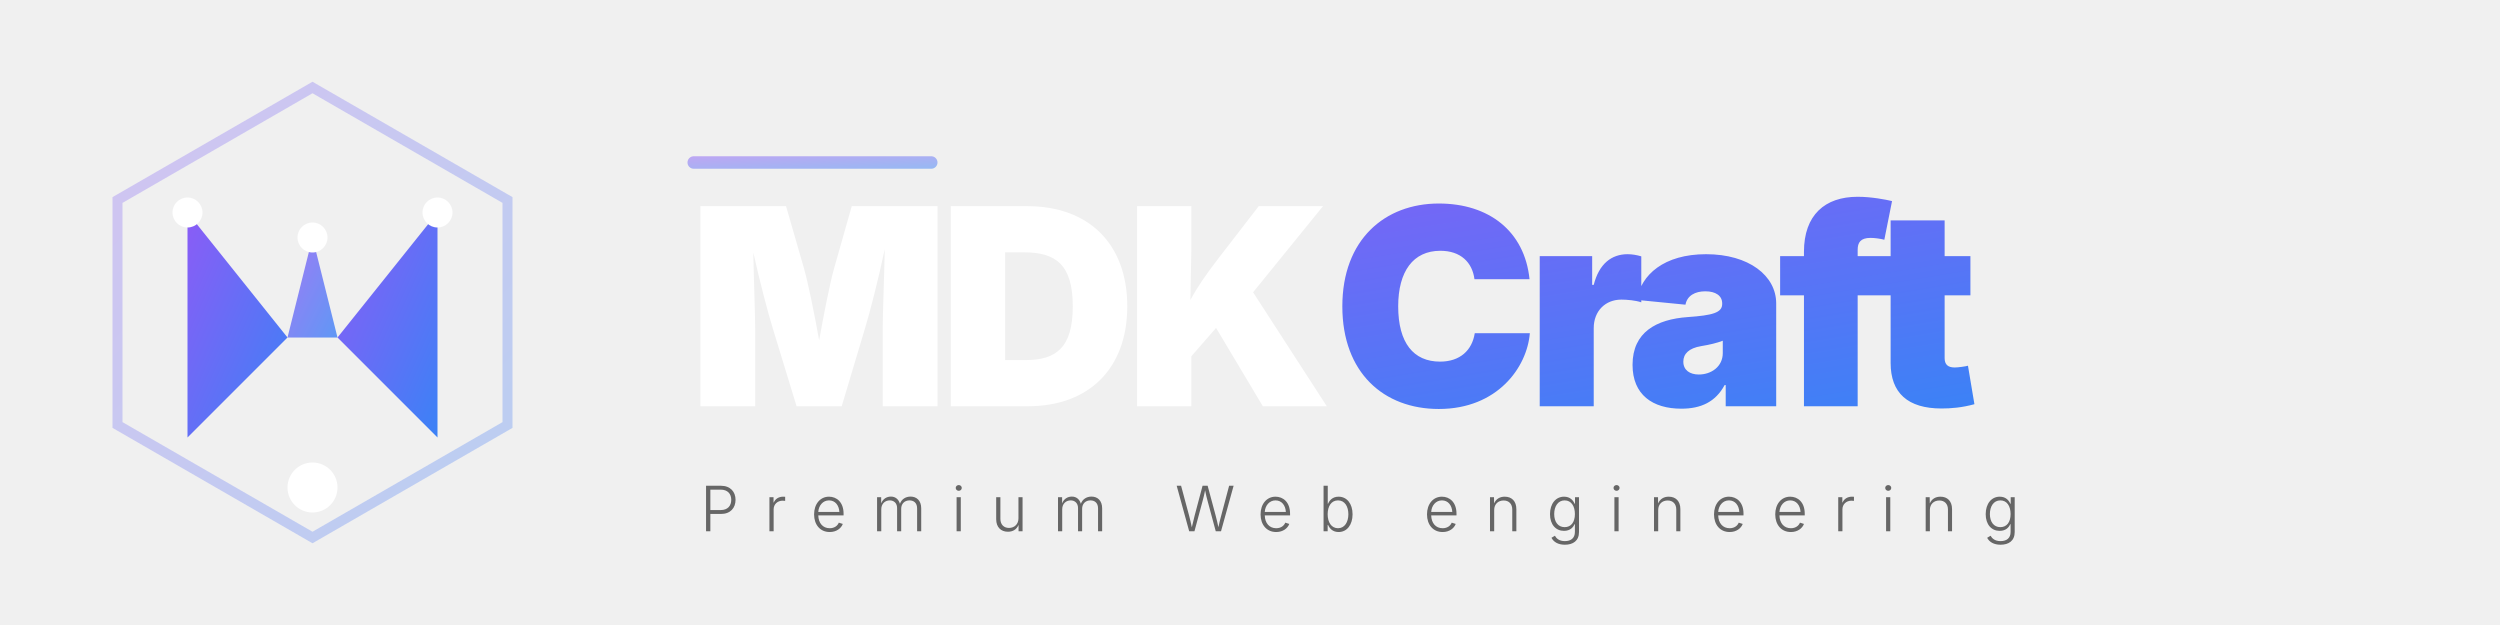
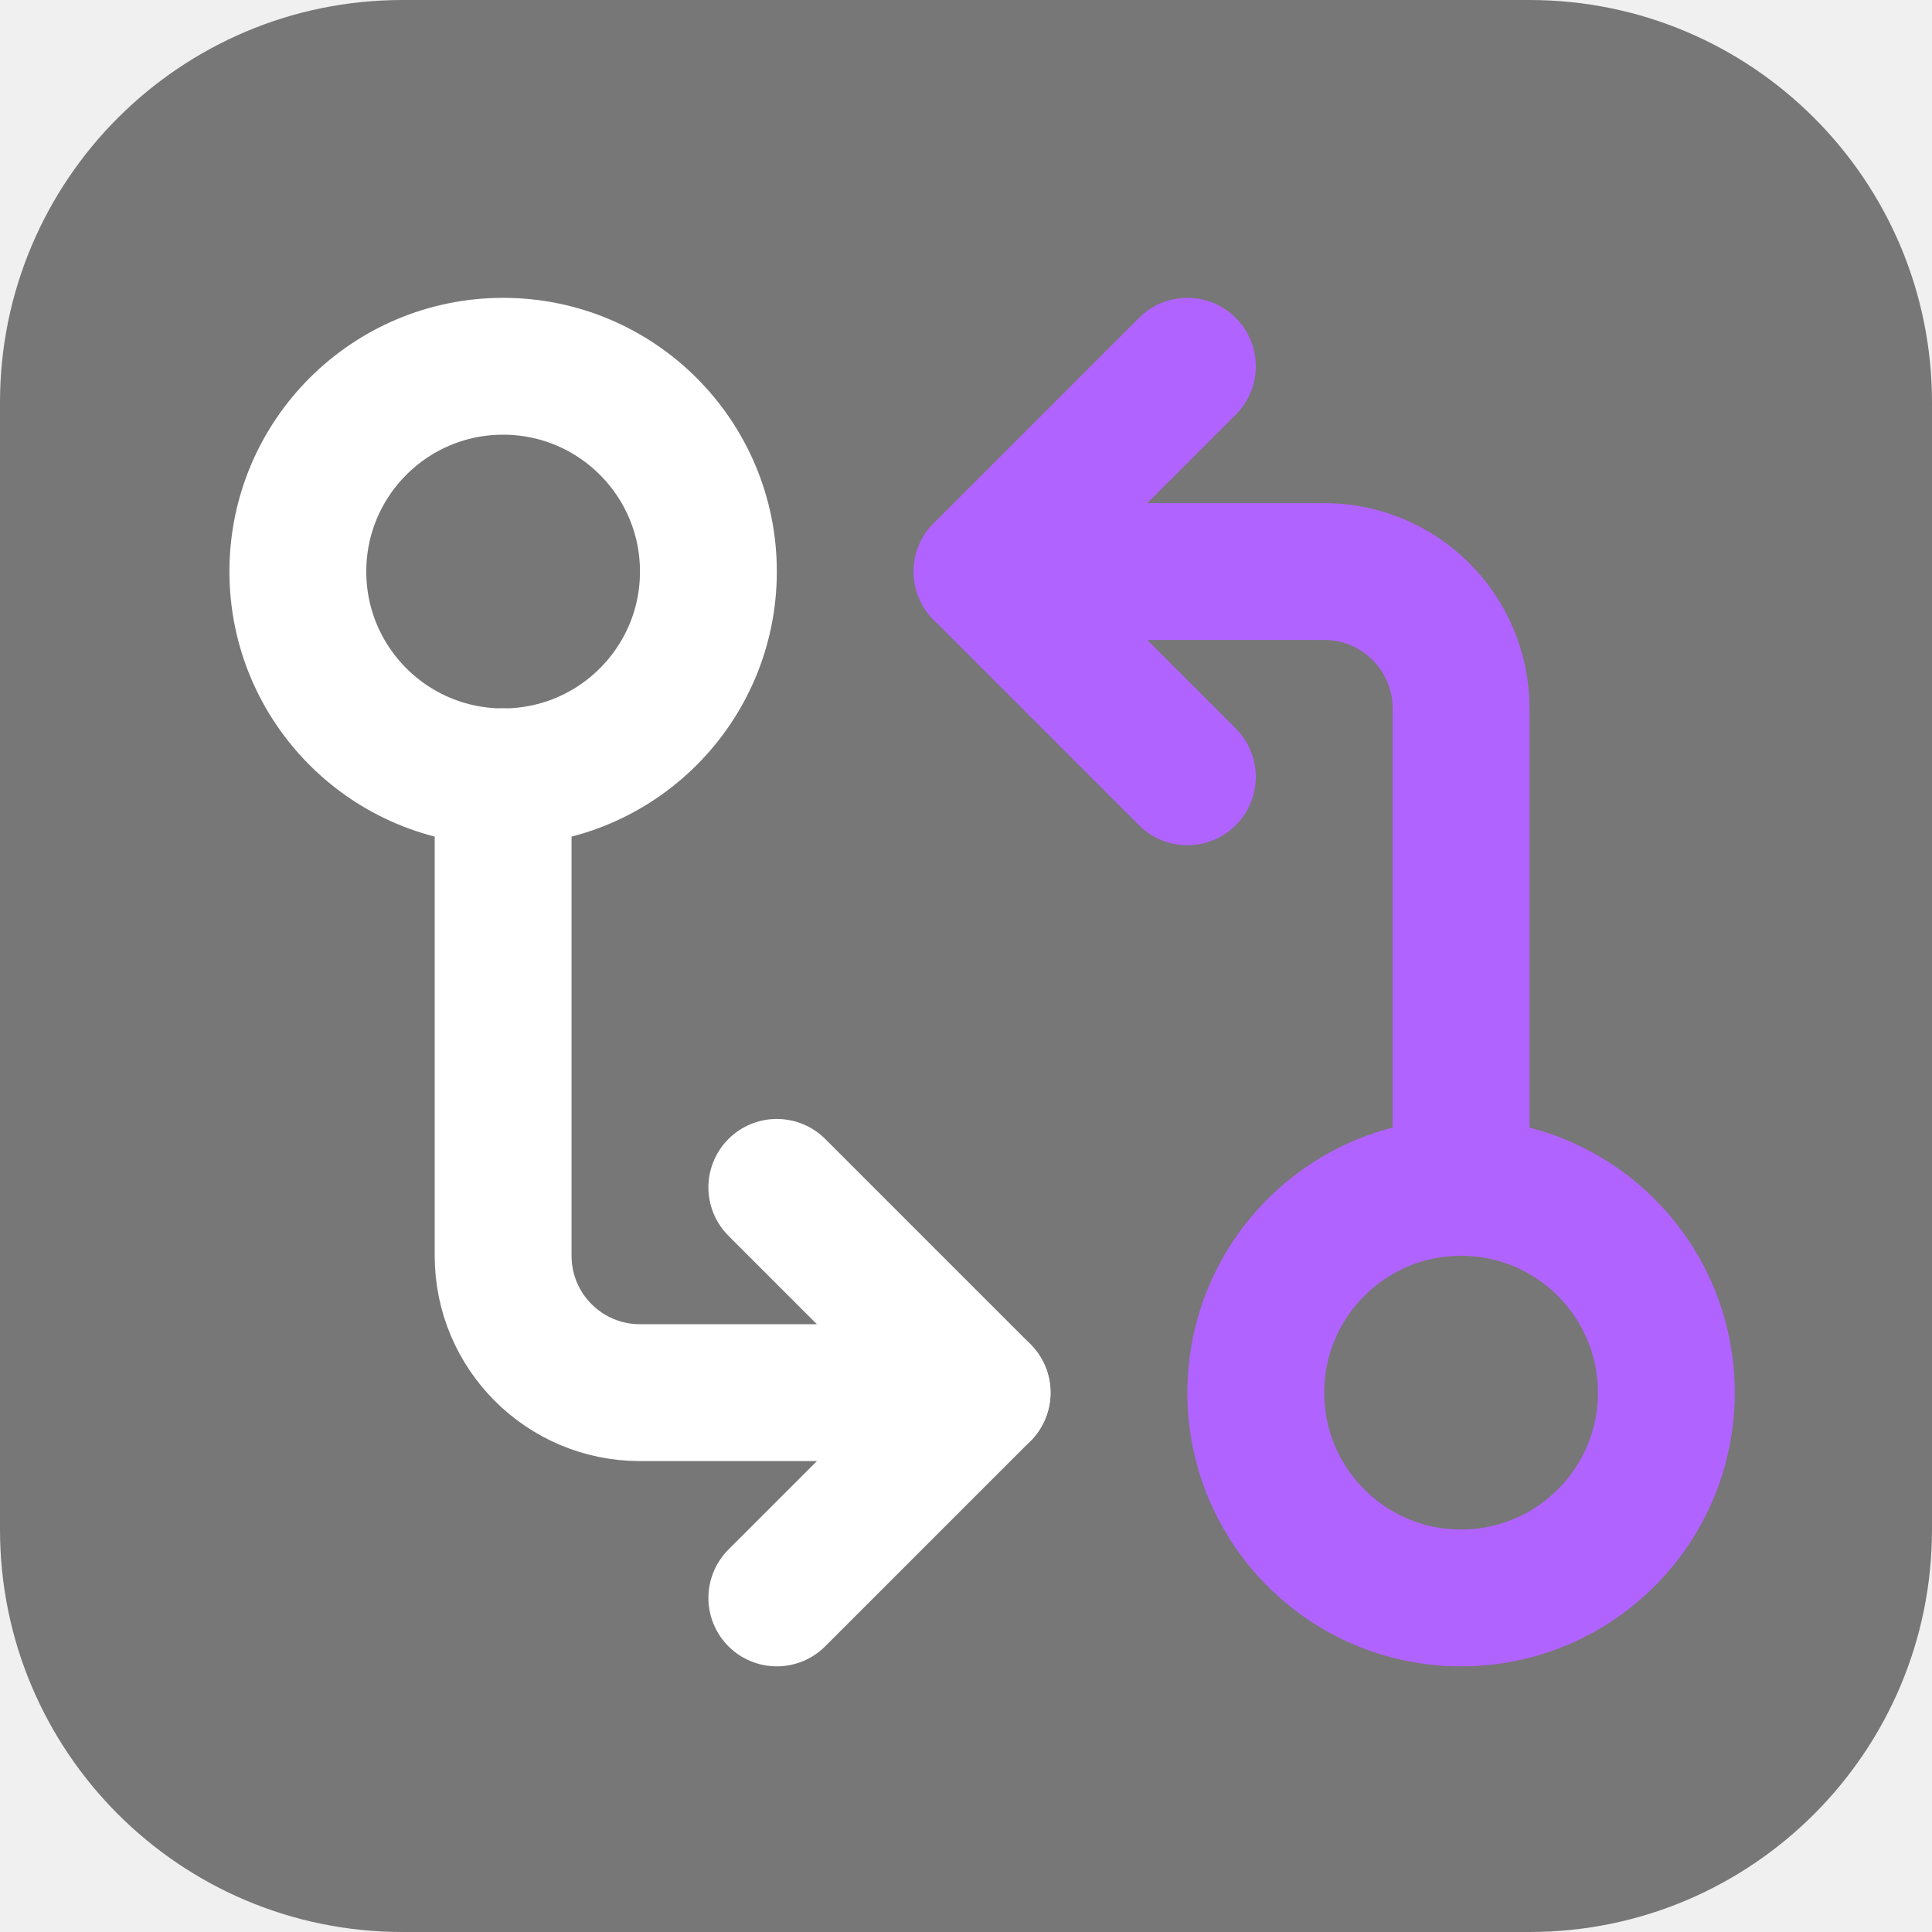
- <svg xmlns="http://www.w3.org/2000/svg" viewBox="0 0 400 100">
-   <defs>
-     <linearGradient id="g1" x1="0%" y1="0%" x2="100%" y2="100%">
-       <stop offset="0%" style="stop-color:#8b5cf6;stop-opacity:1" />
-       <stop offset="100%" style="stop-color:#3b82f6;stop-opacity:1" />
-     </linearGradient>
-     <filter id="glow" x="-20%" y="-20%" width="140%" height="140%">
-       <feGaussianBlur stdDeviation="3" result="blur" />
-       <feMerge>
-         <feMergeNode in="blur" />
-         <feMergeNode in="SourceGraphic" />
-       </feMerge>
-     </filter>
-   </defs>
-   <g transform="translate(10, 10) scale(0.8)">
-     <path d="M50 5 L89 27.5 L89 72.5 L50 95 L11 72.5 L11 27.5 Z" fill="none" stroke="url(#g1)" stroke-width="2" opacity="0.3" />
-     <g>
-       <path d="M25 75 L25 30 L45 55 Z" fill="url(#g1)" />
-       <path d="M75 75 L75 30 L55 55 Z" fill="url(#g1)" />
-       <path d="M45 55 L50 35 L55 55 Z" fill="url(#g1)" opacity="0.8" />
-       <circle cx="25" cy="30" r="3" fill="white" />
-       <circle cx="75" cy="30" r="3" fill="white" />
-       <circle cx="50" cy="35" r="3" fill="white" />
+ <svg xmlns="http://www.w3.org/2000/svg" width="256" height="256" viewBox="0 0 24 24">
+   <rect width="24" rx="5" ry="5" height="24" fill="rgba(0,0,0,0.507)" />
+   <g transform="translate(2, 2) scale(0.85)">
+     <g fill="none" stroke-width="2" stroke-linecap="round" stroke-linejoin="round" class="lucide lucide-git-compare-arrows-icon lucide-git-compare-arrows">
+       <circle cx="5" cy="6" r="3" stroke="#fff" />
+       <path d="M12 6h5a2 2 0 0 1 2 2v7" stroke="#B163FF" />
+       <path d="m15 9-3-3 3-3" stroke="#B163FF" />
+       <circle cx="19" cy="18" r="3" stroke="#B163FF" />
+       <path d="M12 18H7a2 2 0 0 1-2-2V9" stroke="#fff" />
+       <path d="m9 15 3 3-3 3" stroke="#fff" />
    </g>
-     <circle cx="50" cy="85" r="5" fill="white" />
  </g>
-   <text x="110" y="65" font-family="'Inter', sans-serif" font-weight="900" font-size="44" fill="white" letter-spacing="-2">
-     MDK<tspan fill="url(#g1)">Craft</tspan>
-   </text>
-   <text x="112" y="85" font-family="'Inter', sans-serif" font-weight="300" font-size="10" fill="#666" letter-spacing="4" text-transform="uppercase">
-     Premium Web engineering
-   </text>
-   <rect x="110" y="25" width="40" height="2" fill="url(#g1)" opacity="0.5" rx="1" />
</svg>
